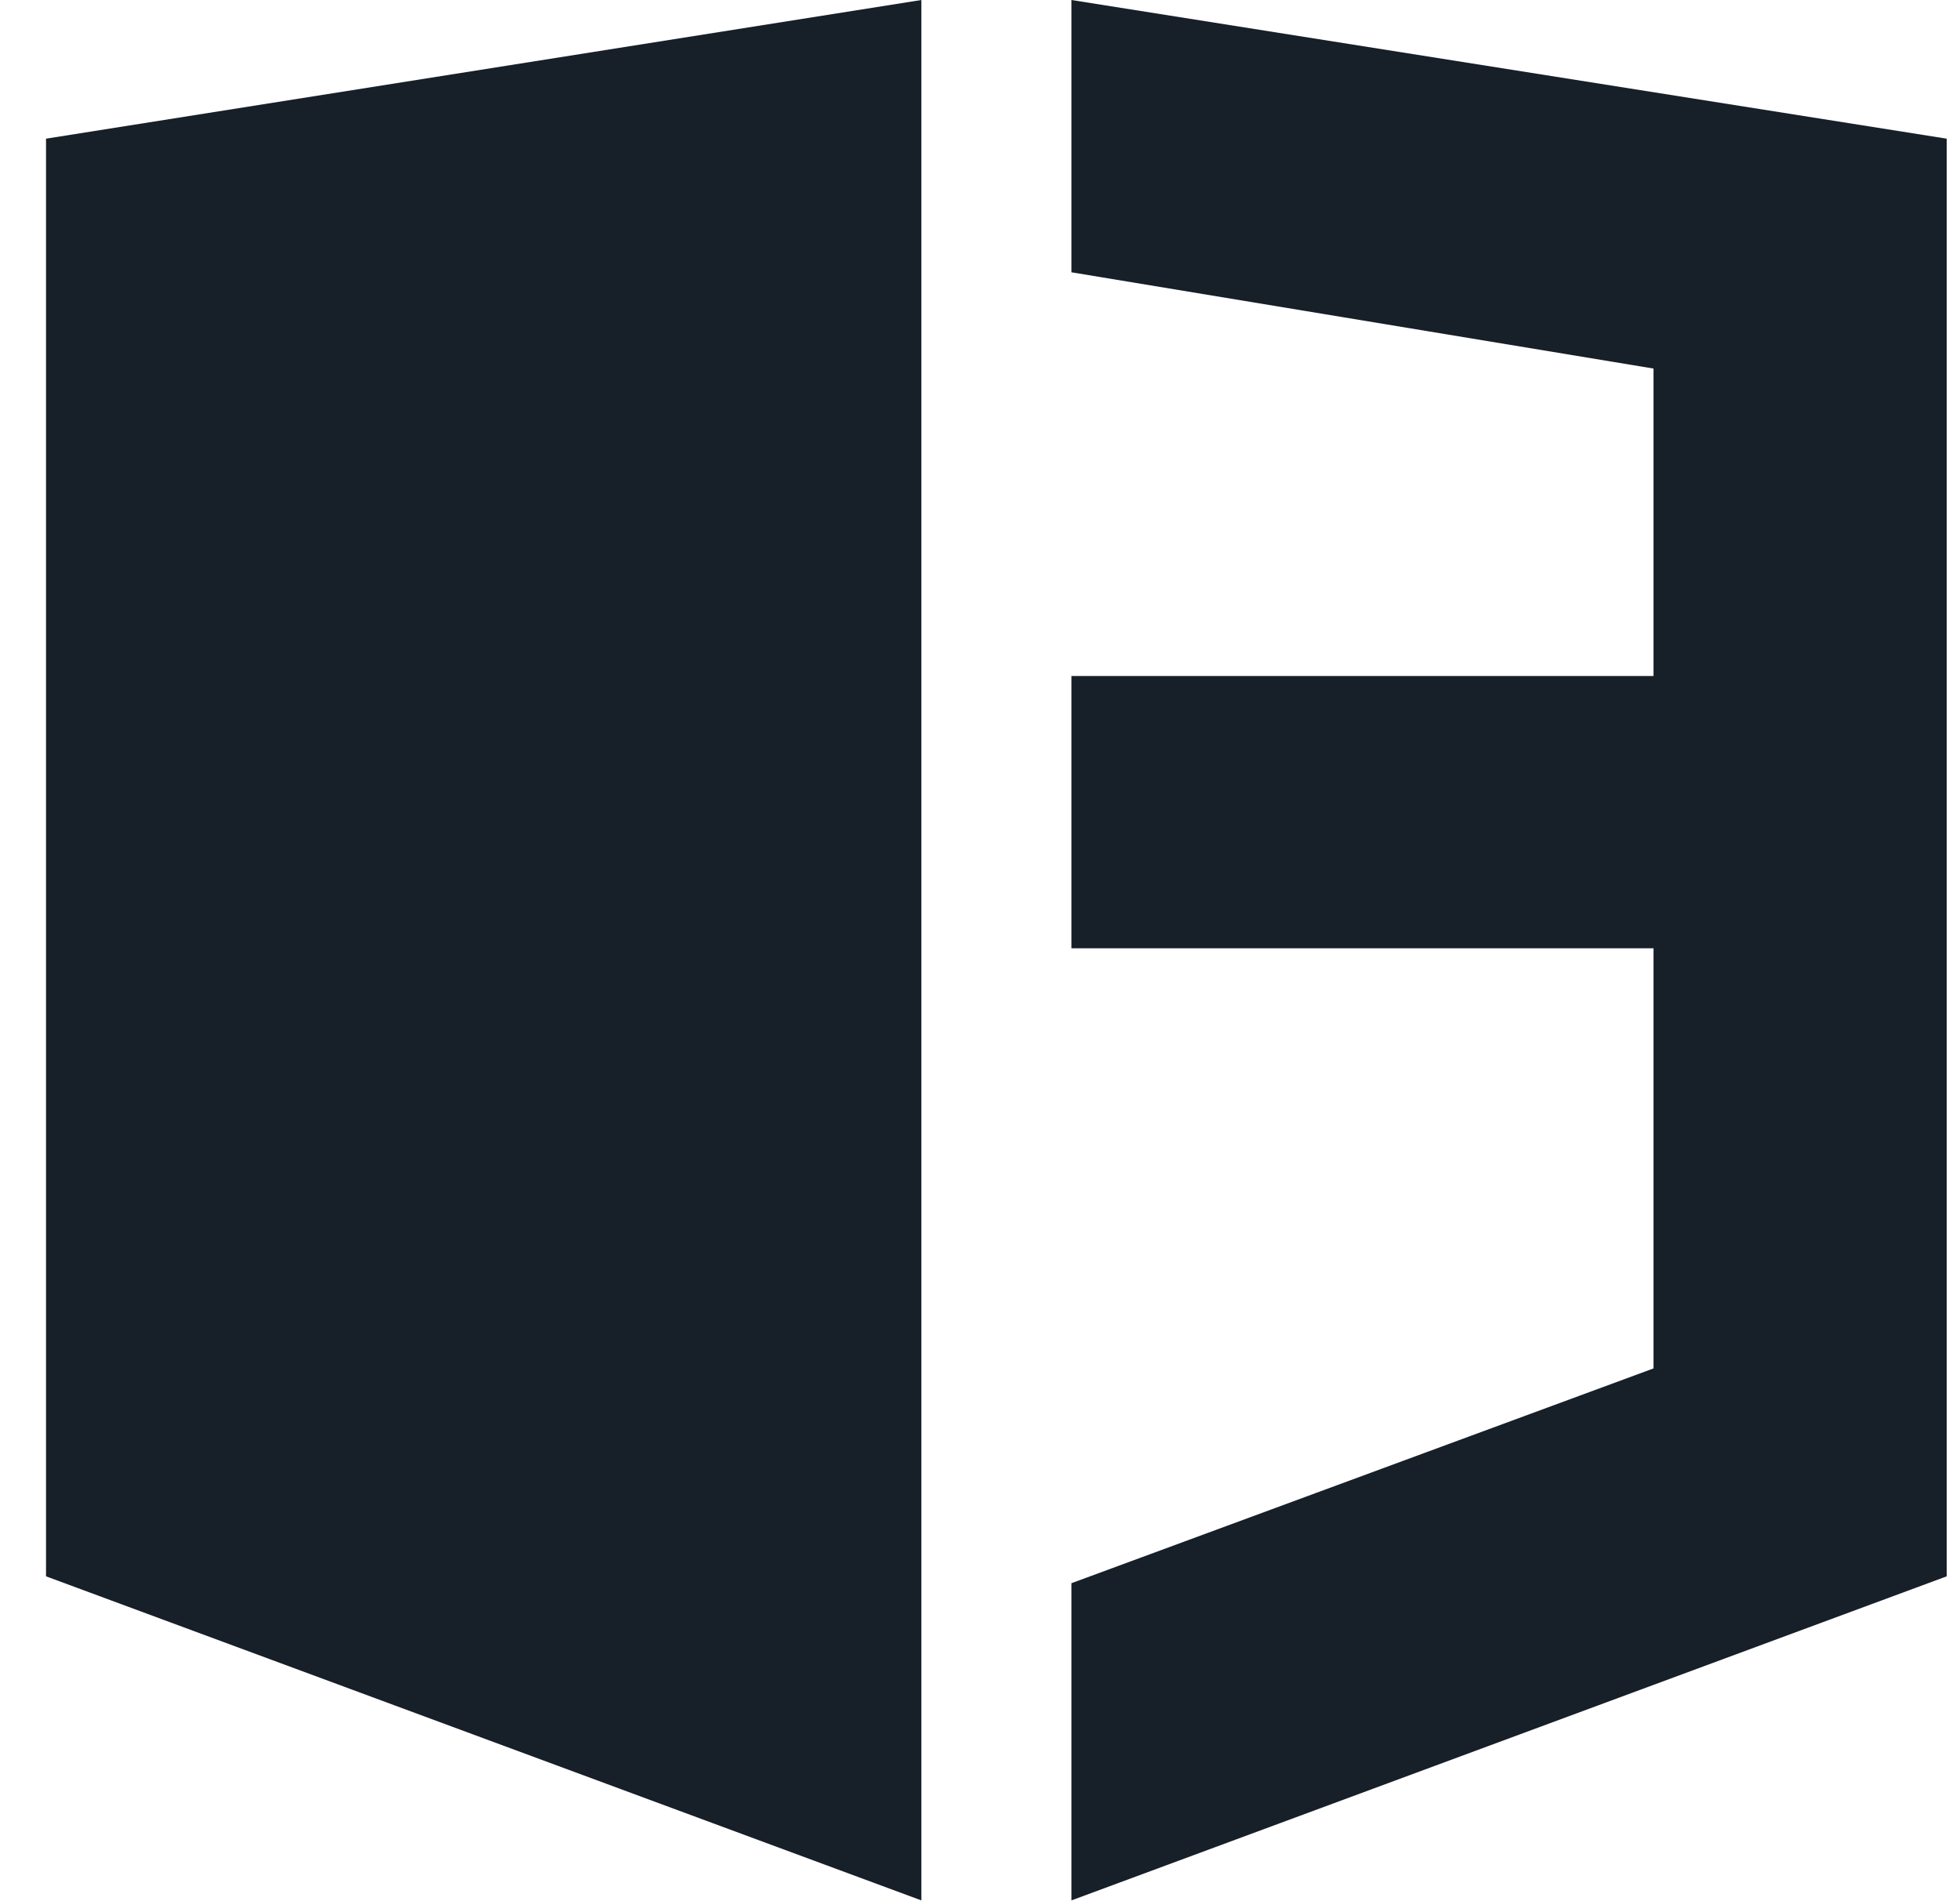
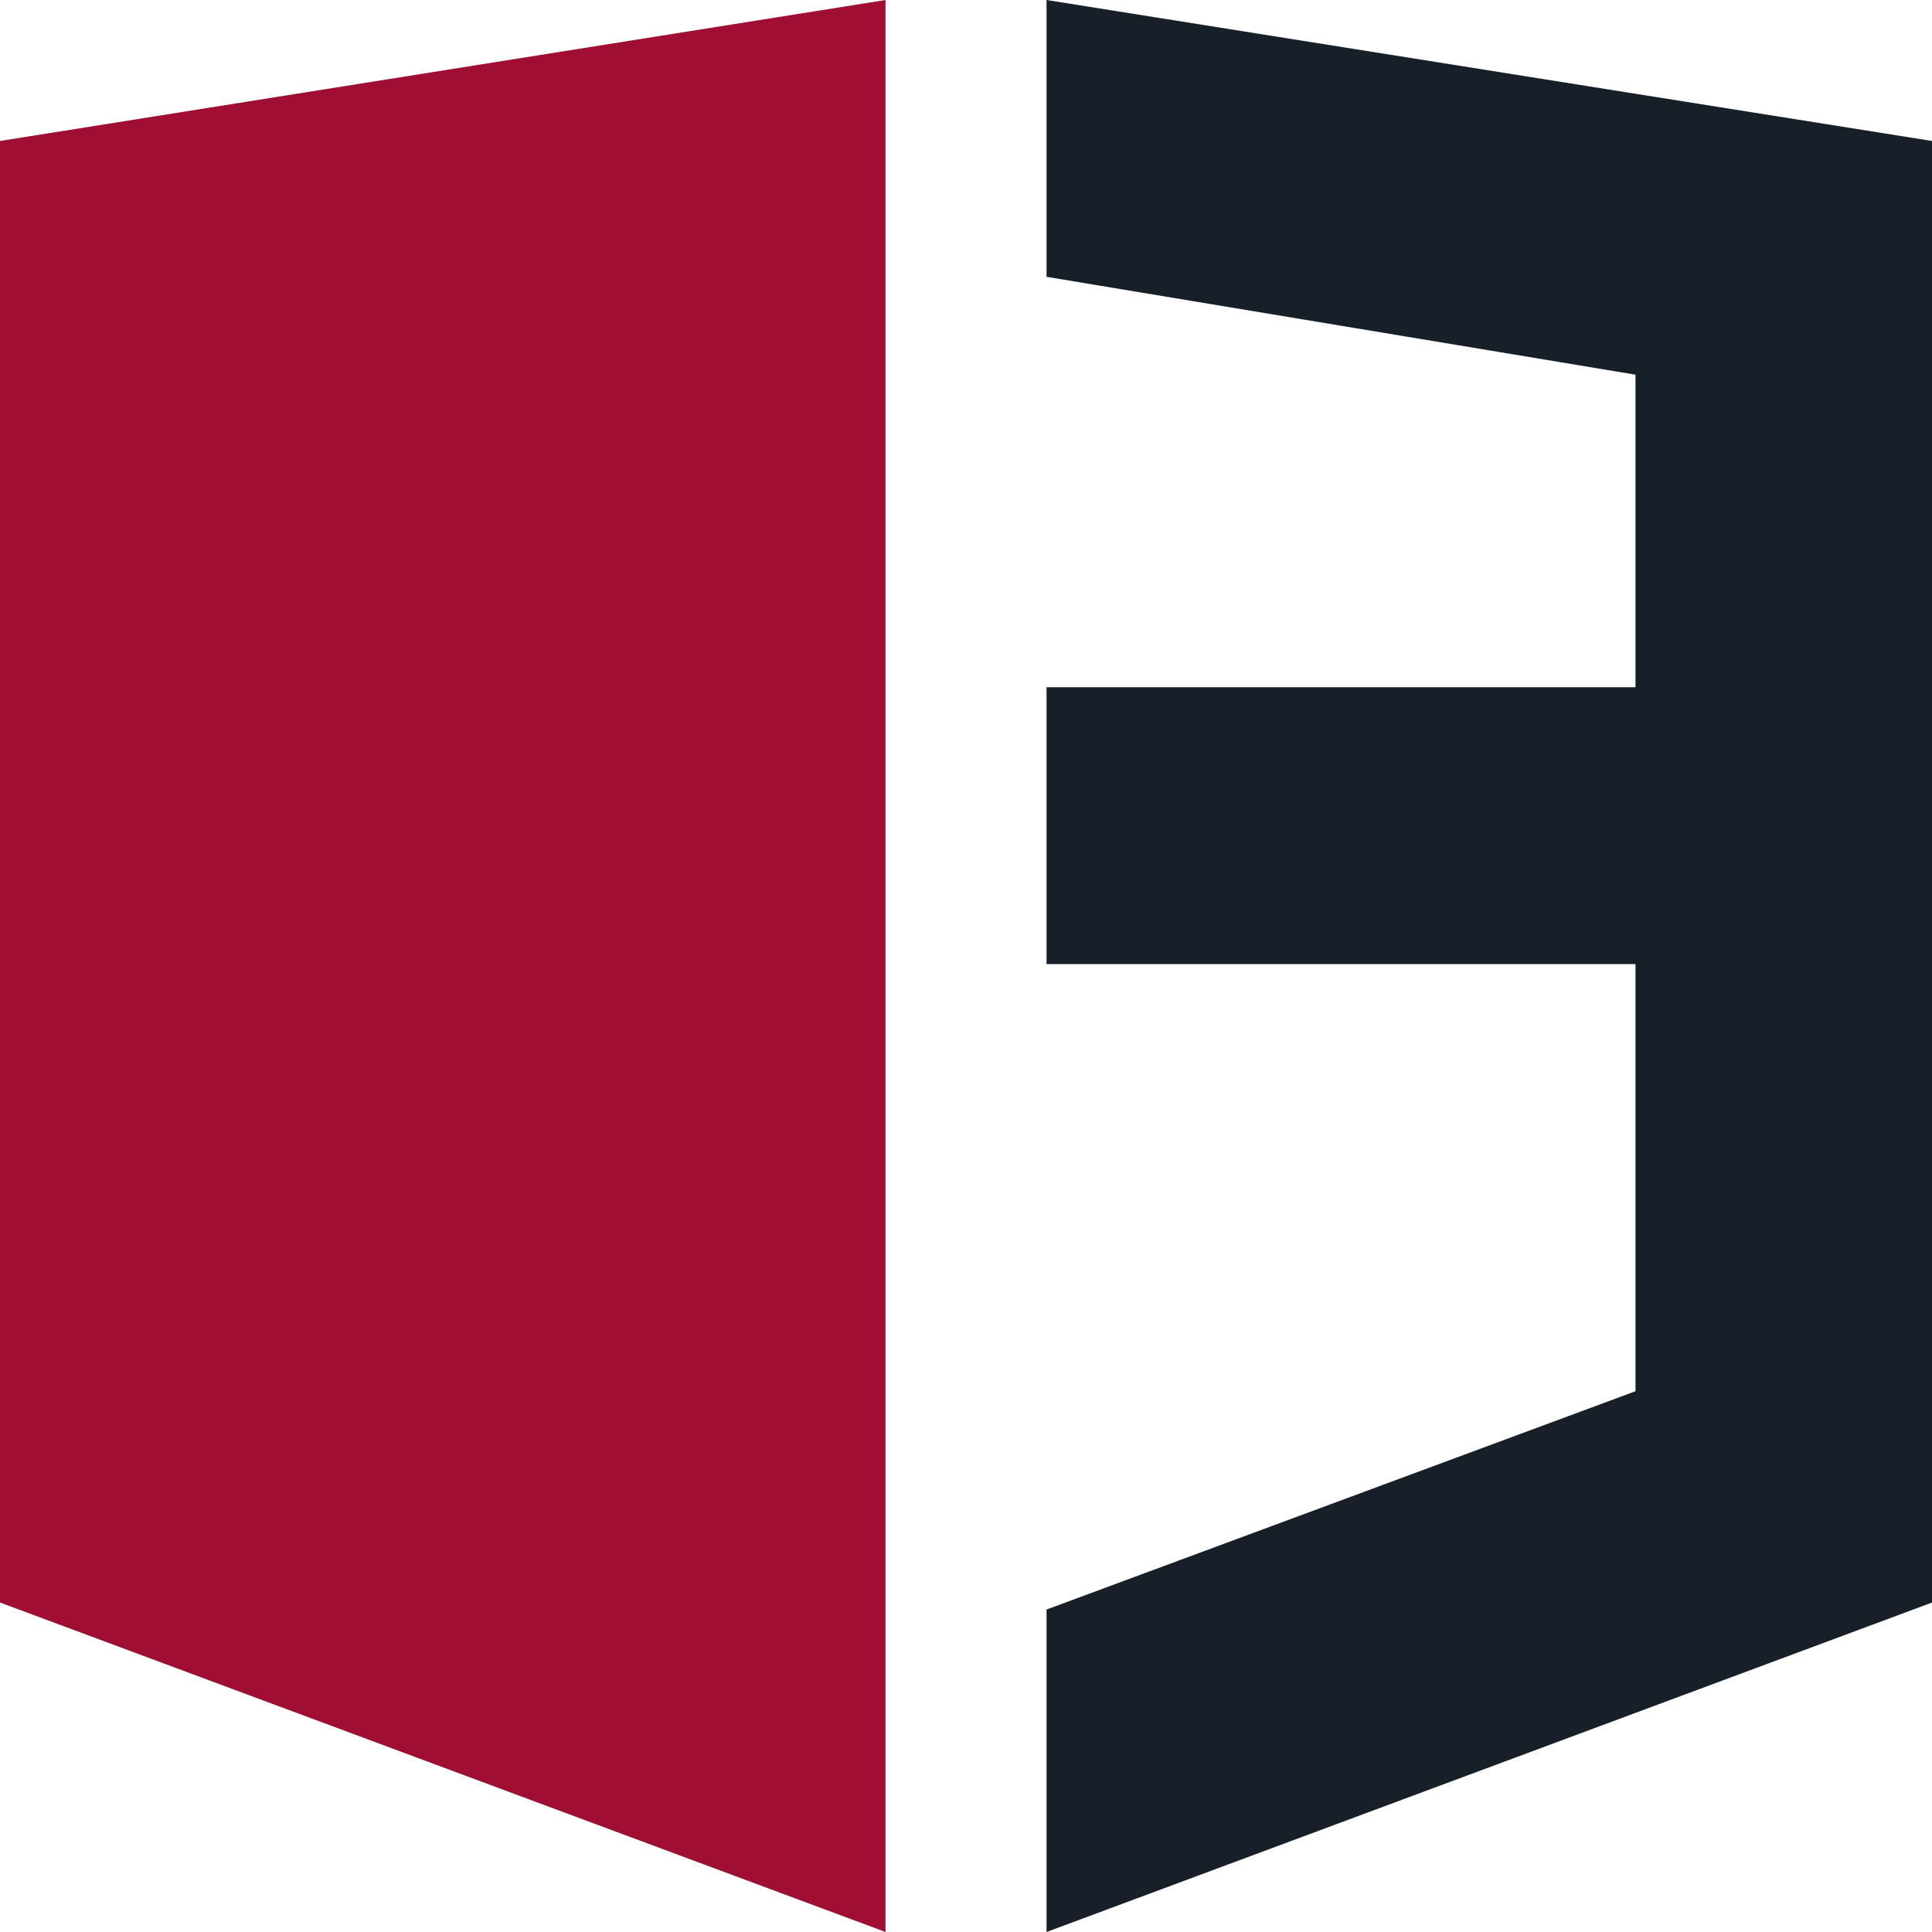
- <svg xmlns="http://www.w3.org/2000/svg" width="33" height="32" viewBox="0 0 33 32" fill="none">
-   <path d="M15.513 0L0.775 2.335V26.543L15.513 32V0Z" fill="#171F29" />
-   <path d="M18.039 0V4.585L27.84 6.206V11.383H18.039V15.968H27.84V23.042L18.039 26.659V32L32.776 26.543V2.335L18.039 0Z" fill="#171F29" />
+ <svg xmlns="http://www.w3.org/2000/svg" width="32" height="32" viewBox="0 0 32 32" fill="none">
+   <path d="M14.667 0L0 2.335V26.543L14.667 32V0Z" fill="#A00F33" />
+   <path d="M17.334 0V4.585L27.089 6.206V11.383H17.334V15.968H27.089V23.043L17.334 26.659V32L32.001 26.543V2.335L17.334 0Z" fill="#171F29" />
</svg>
